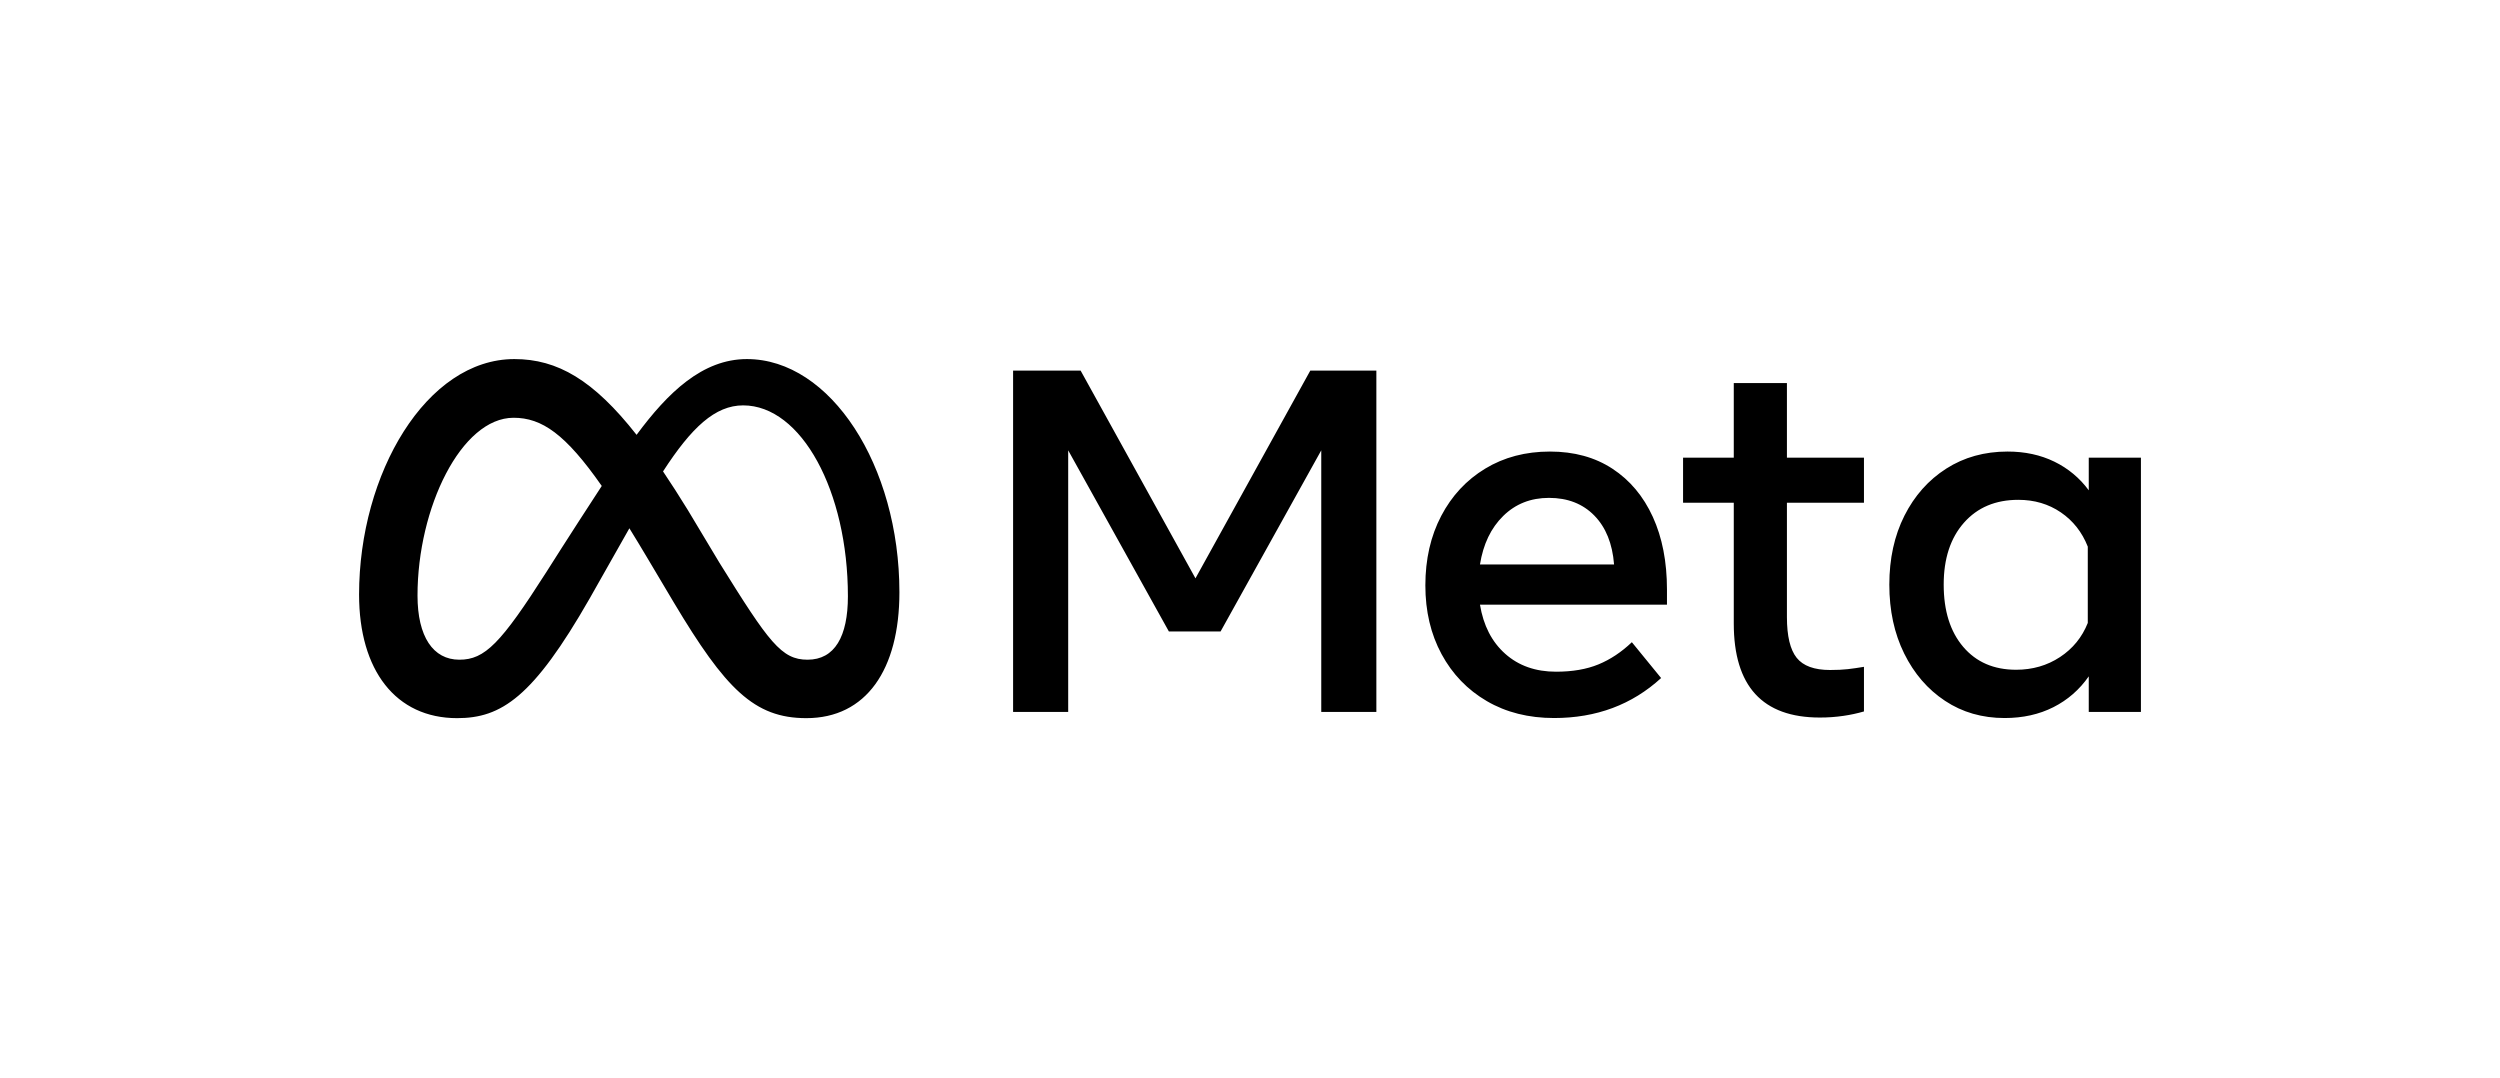
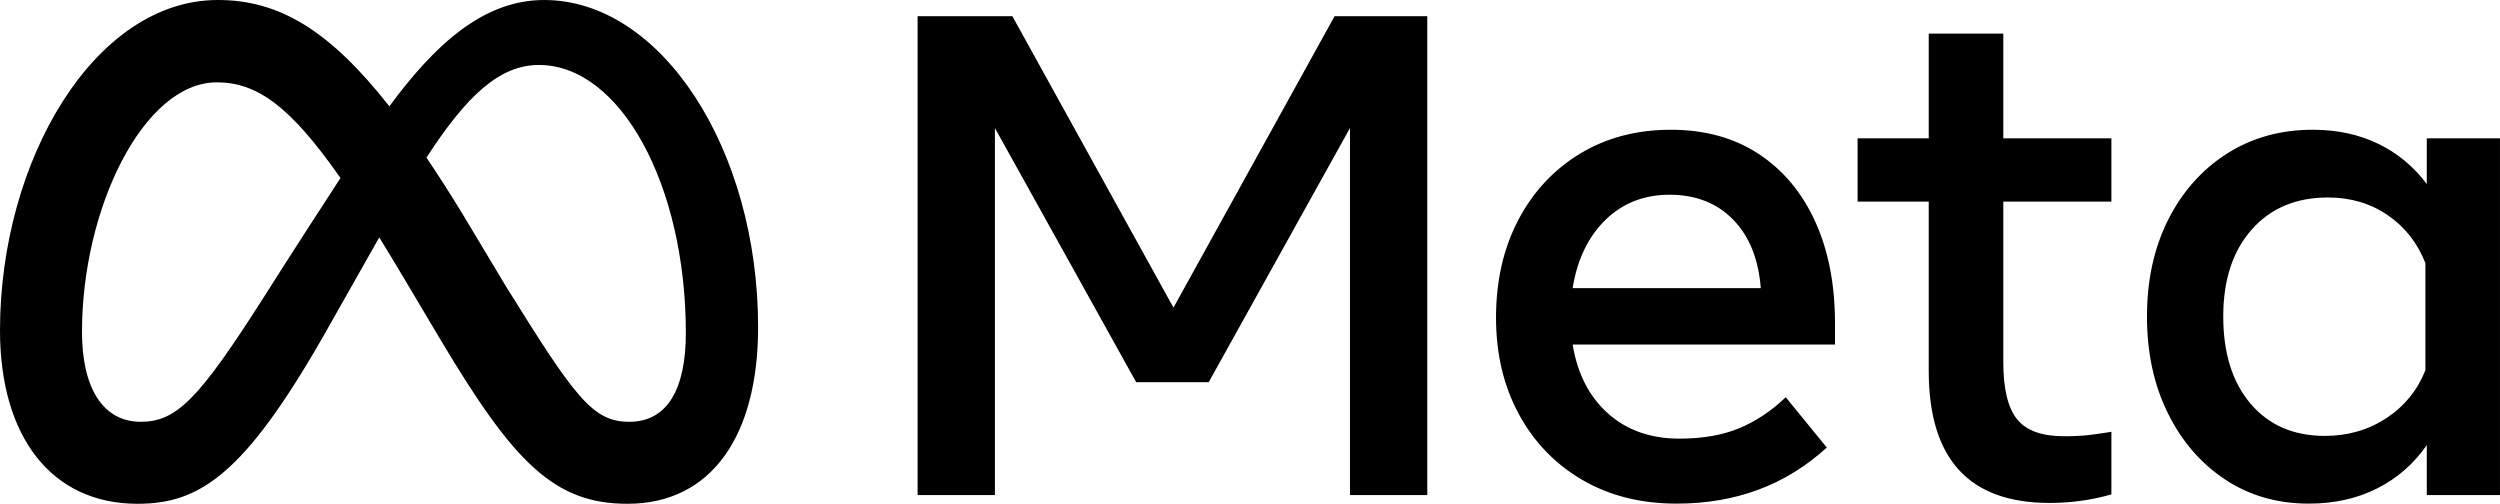
- <svg xmlns="http://www.w3.org/2000/svg" viewBox="0 0 6962.36 3000">
-   <path d="M0 0h6962.36v3000H0z" data-name="Artboard outline" style="fill:none" />
+ <svg xmlns="http://www.w3.org/2000/svg" viewBox="1000 1000 4962.4 1000">
  <path d="M2821.41 1032.13h188.08l319.8 578.49 319.8-578.49h184v950.57h-153.45v-728.54l-280.42 504.48h-143.94l-280.42-504.48v728.54h-153.45Zm1506.63 967.54q-106.6 0-187.4-47.18-80.8-47.2-125.94-130.7-45.16-83.52-45.15-191.48 0-109.3 44.13-193.5 44.13-84.19 122.55-131.73 78.43-47.52 180.27-47.53 101.16 0 174.16 47.87 72.98 47.87 112.37 134.1 39.37 86.23 39.38 202.33v42.1h-520.77q14.26 86.92 70.27 136.8 56.02 49.92 141.57 49.91 68.57 0 118.14-20.37 49.55-20.37 93.02-61.78l81.47 99.8q-121.55 111.37-298.07 111.36m112.04-563.89q-48.22-49.22-126.3-49.23-76.04 0-127.3 50.25-51.27 50.25-64.84 135.12h373.43q-6.8-86.91-55-136.14m388.39-35.64h-141.23v-125.61h141.23v-207.77h148.02v207.77h214.55v125.61h-214.55v318.44q0 79.43 27.16 113.38 27.14 33.96 93.02 33.95 29.18 0 49.56-2.37 20.37-2.37 44.81-6.46v124.25a419 419 0 0 1-56.7 12.23 446 446 0 0 1-66.2 4.75q-239.68 0-239.67-262.08Zm1133.9 582.56h-145.3v-99.13q-38.7 55.68-98.45 85.89-59.75 30.2-135.8 30.22-93.69 0-166-47.88-72.31-47.86-113.73-131.72-41.42-83.85-41.42-191.8 0-108.64 42.1-192.16 42.1-83.5 116.45-131.04 74.34-47.52 170.75-47.53 72.65 0 130.37 28.18a258 258 0 0 1 95.73 79.78v-90.98h145.3Zm-148.01-460.35q-23.78-60.43-75.03-95.4-51.27-34.96-118.48-34.96-95.07 0-151.4 63.82-56.37 63.83-56.36 172.46 0 109.33 54.31 173.14 54.31 63.83 147.34 63.82 68.57 0 122.22-35.3 53.62-35.3 77.4-95.06ZM2080 1000c-123.4 0-219.85 92.94-307.16 211-120-152.78-220.34-211-340.43-211-244.82 0-432.41 318.62-432.41 655.86 0 211.04 102.1 344.14 273.1 344.14 123.08 0 211.6-58.03 368.97-333.1 0 0 65.6-115.84 110.72-195.64q23.72 38.3 49.97 82.53l73.8 124.14C2020.3 1918.48 2100.38 2000 2245.51 2000c166.6 0 259.3-134.92 259.3-350.34 0-353.1-191.8-649.66-424.82-649.66m-557.93 592.41c-127.59 200-171.73 244.83-242.76 244.83-73.1 0-116.55-64.18-116.55-178.62 0-244.83 122.07-495.17 267.58-495.17 78.8 0 144.66 45.5 245.53 189.91-95.78 146.91-153.8 239.05-153.8 239.05m481.53-25.17-88.23-147.15q-35.82-58.25-68.84-107.23c79.52-122.74 145.11-183.9 223.12-183.9 162.07 0 291.73 238.63 291.73 531.73 0 111.72-36.6 176.55-112.41 176.55-72.68 0-107.4-48-245.37-270" />
</svg>
